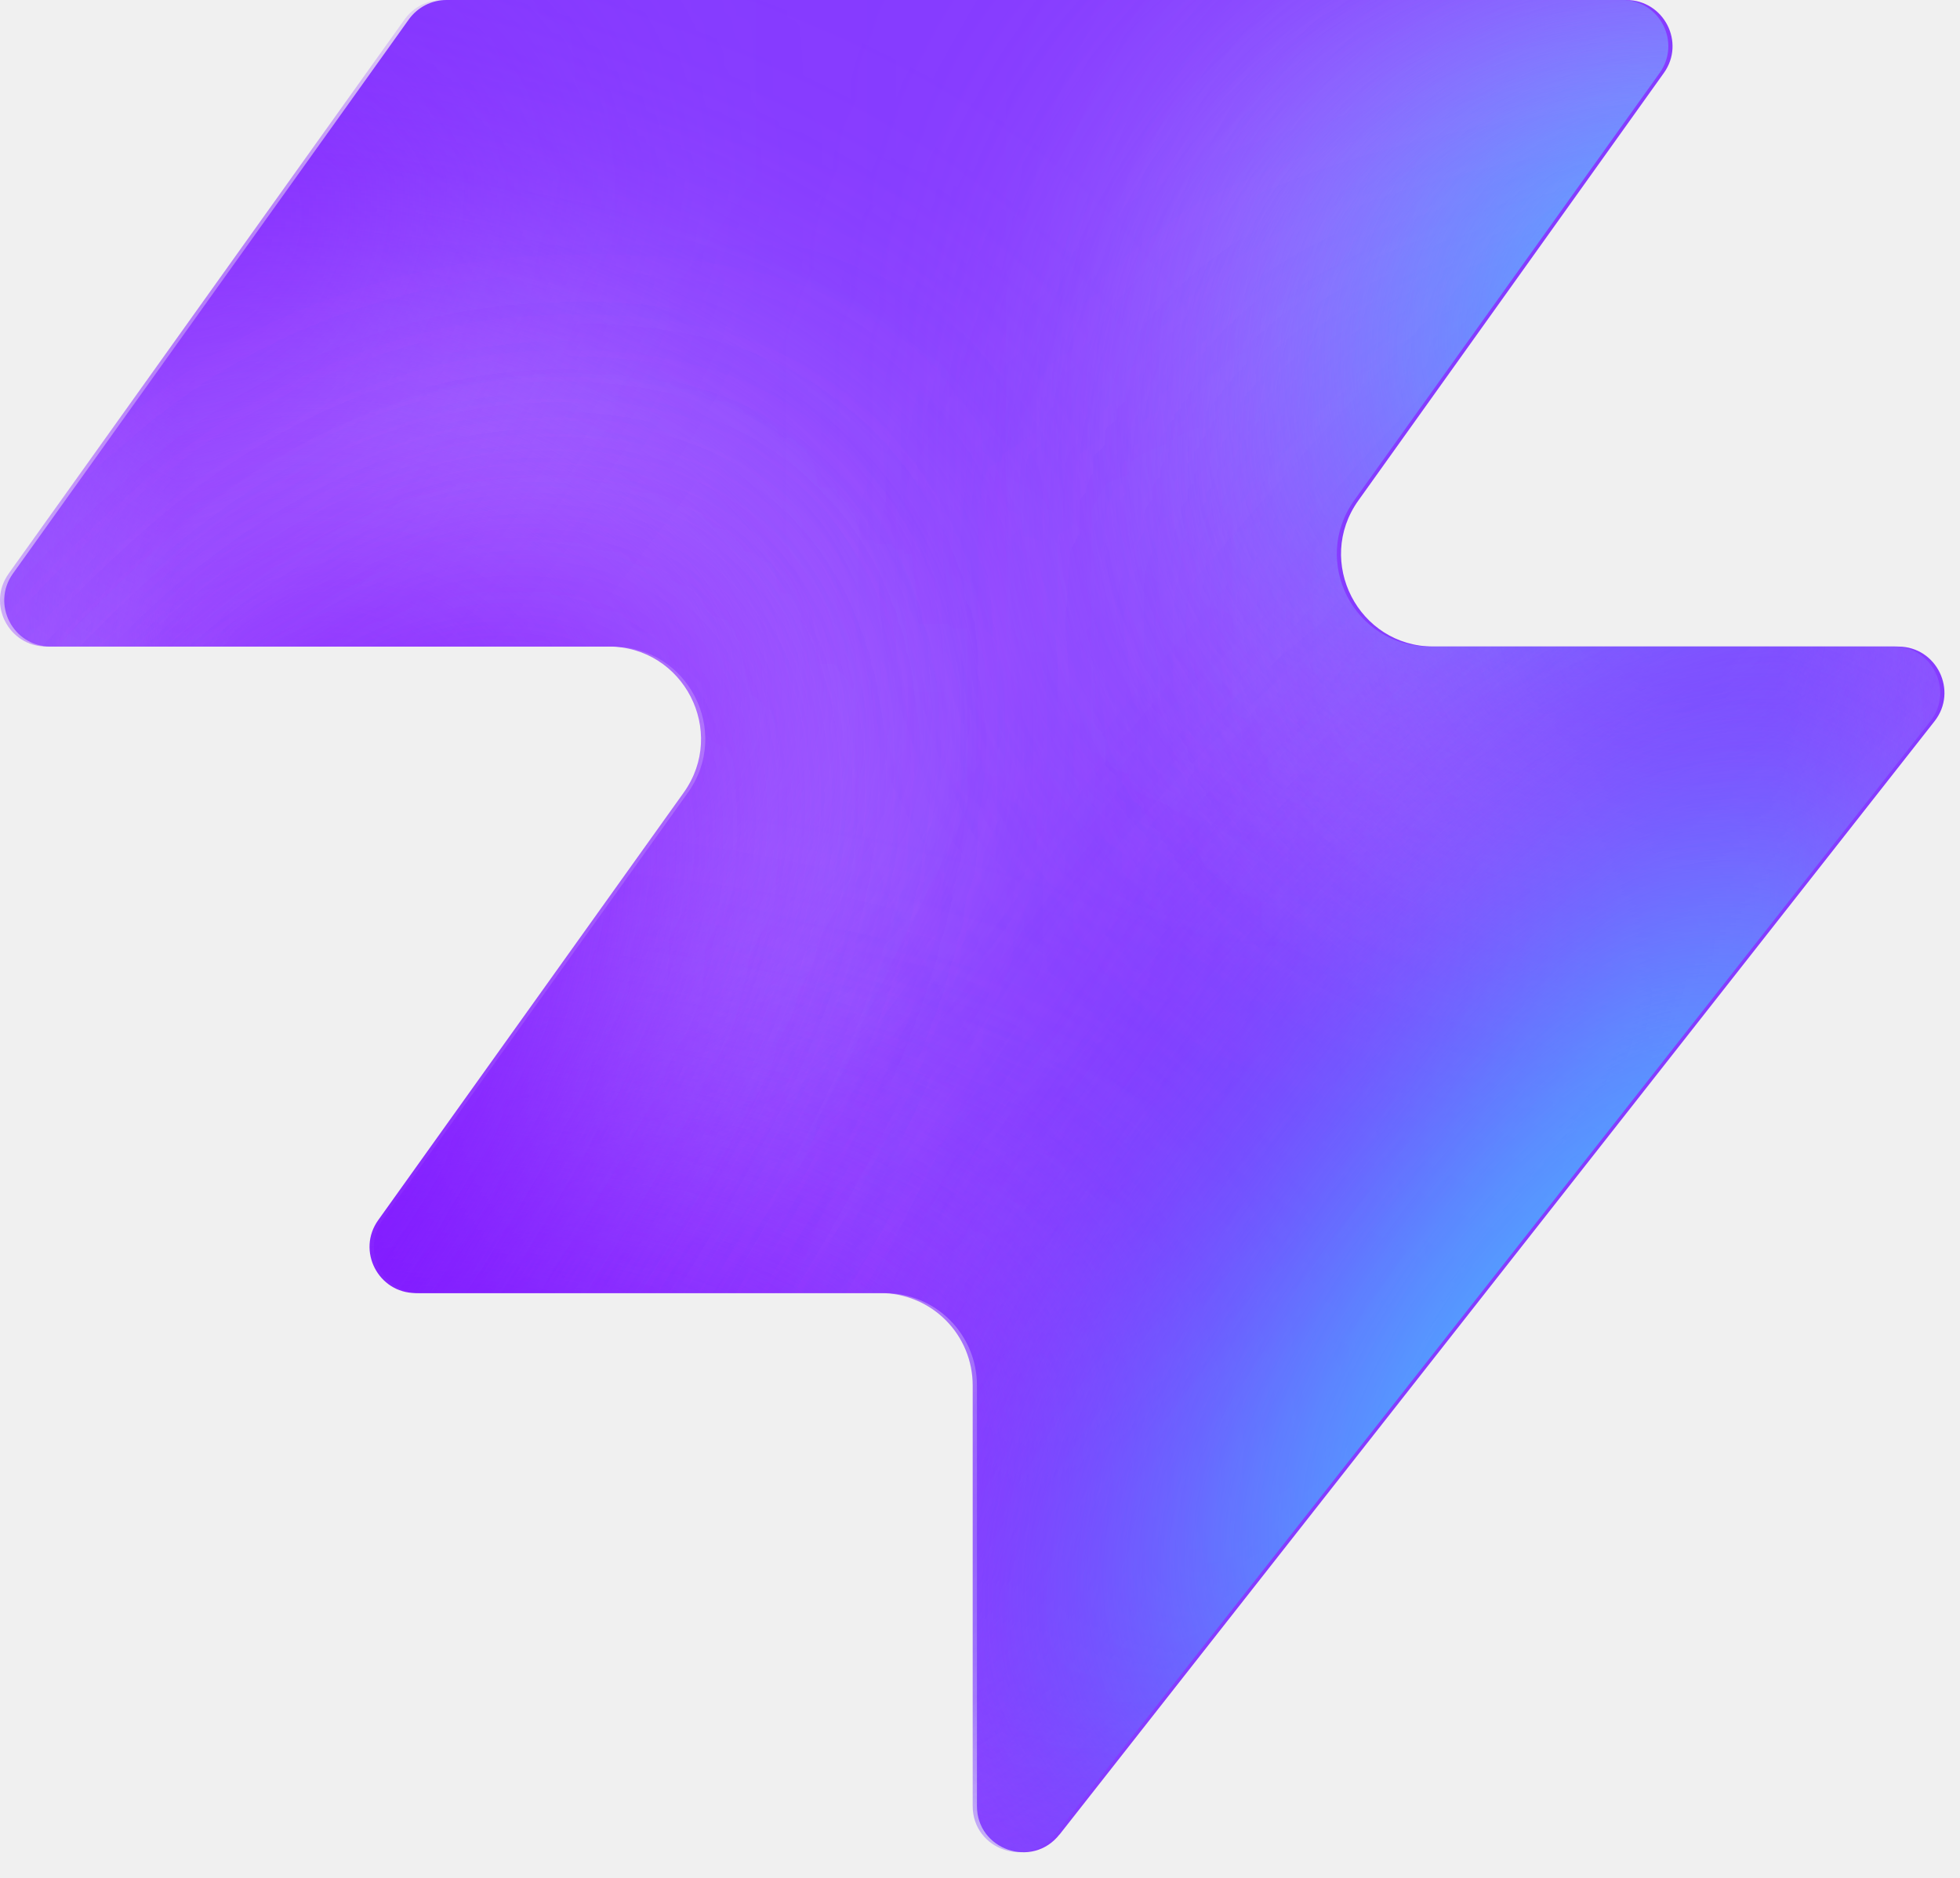
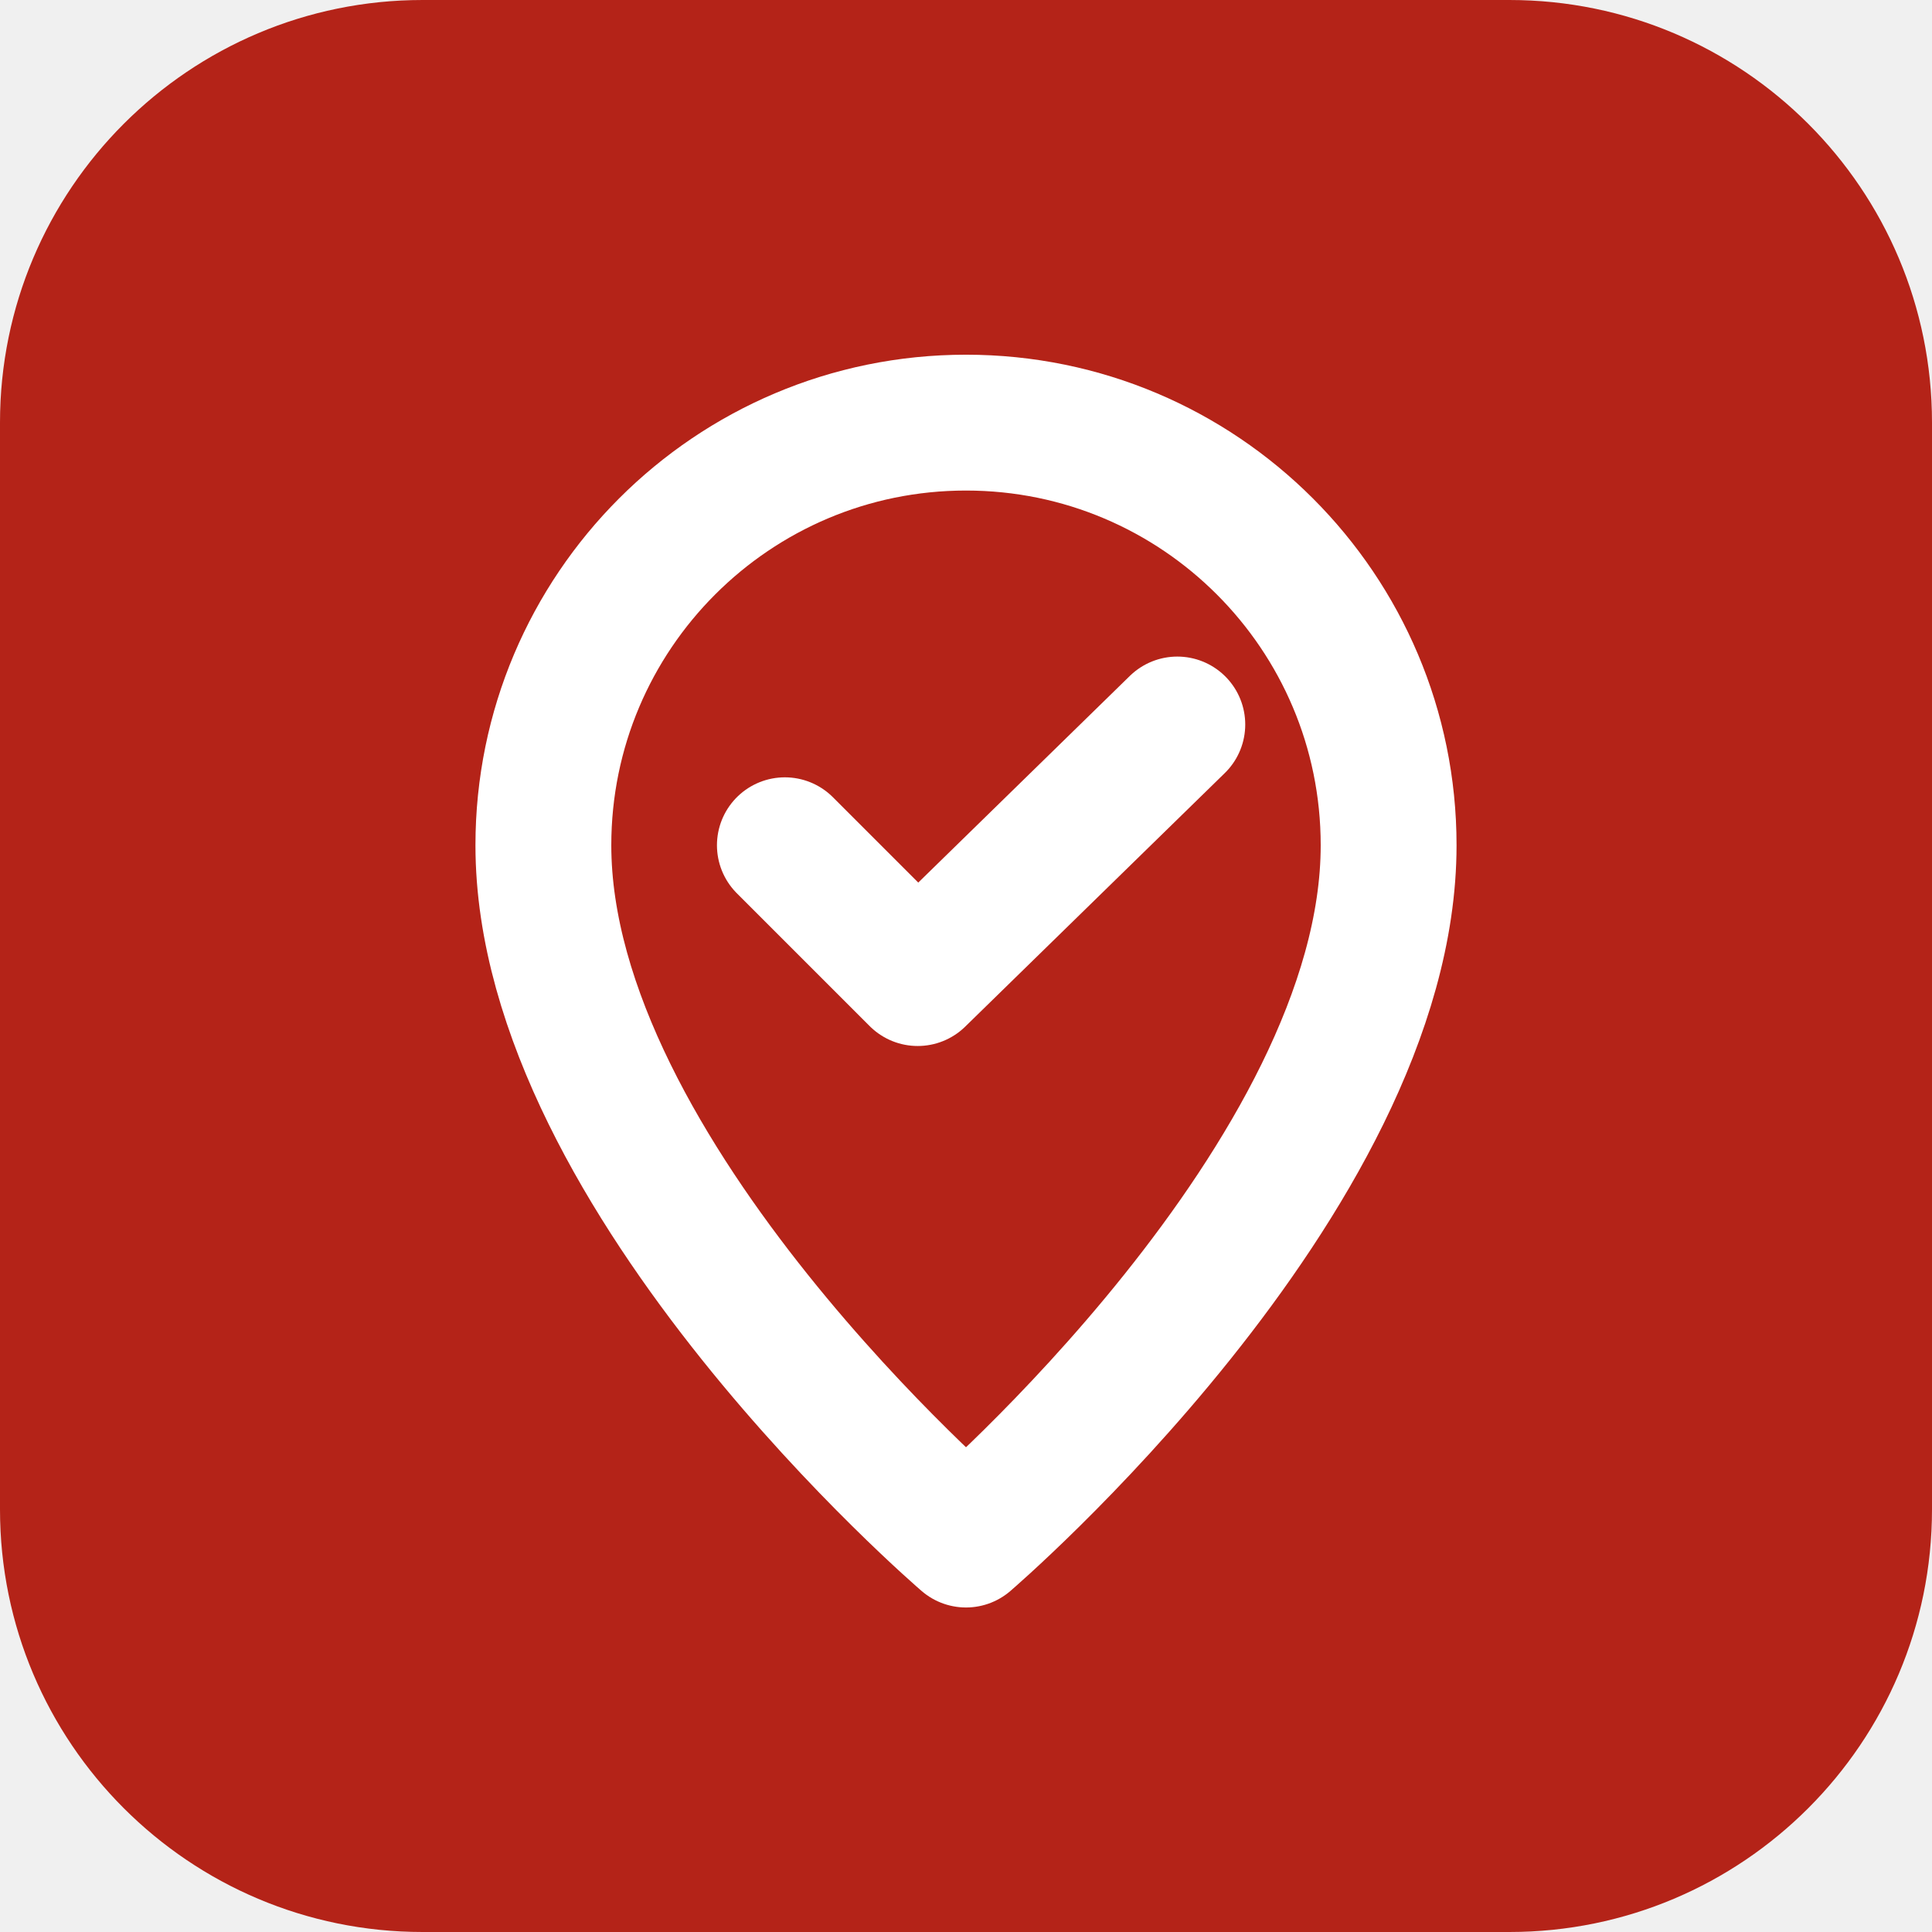
- <svg xmlns="http://www.w3.org/2000/svg" width="48" height="46" fill="none" viewBox="0 0 48 46">
-   <path fill="#863bff" d="M25.946 44.938c-.664.845-2.021.375-2.021-.698V33.937a2.26 2.26 0 0 0-2.262-2.262H10.287c-.92 0-1.456-1.04-.92-1.788l7.48-10.471c1.07-1.497 0-3.578-1.842-3.578H1.237c-.92 0-1.456-1.04-.92-1.788L10.013.474c.214-.297.556-.474.92-.474h28.894c.92 0 1.456 1.04.92 1.788l-7.48 10.471c-1.07 1.498 0 3.579 1.842 3.579h11.377c.943 0 1.473 1.088.89 1.83L25.947 44.94z" style="fill:#863bff;fill:color(display-p3 .525 .23 1);fill-opacity:1" />
-   <mask id="a" width="48" height="46" x="0" y="0" maskUnits="userSpaceOnUse" style="mask-type:alpha">
-     <path fill="#000" d="M25.842 44.938c-.664.844-2.021.375-2.021-.698V33.937a2.26 2.26 0 0 0-2.262-2.262H10.183c-.92 0-1.456-1.04-.92-1.788l7.48-10.471c1.07-1.498 0-3.579-1.842-3.579H1.133c-.92 0-1.456-1.04-.92-1.787L9.91.473c.214-.297.556-.474.92-.474h28.894c.92 0 1.456 1.04.92 1.788l-7.48 10.471c-1.07 1.498 0 3.578 1.842 3.578h11.377c.943 0 1.473 1.088.89 1.832L25.843 44.94z" style="fill:#000;fill-opacity:1" />
-   </mask>
-   <g mask="url(#a)">
-     <g filter="url(#b)">
-       <ellipse cx="5.508" cy="14.704" fill="#ede6ff" rx="5.508" ry="14.704" style="fill:#ede6ff;fill:color(display-p3 .927 .903 1);fill-opacity:1" transform="matrix(.00324 1 1 -.00324 -4.47 31.516)" />
-     </g>
-     <g filter="url(#c)">
-       <ellipse cx="10.399" cy="29.851" fill="#ede6ff" rx="10.399" ry="29.851" style="fill:#ede6ff;fill:color(display-p3 .927 .903 1);fill-opacity:1" transform="matrix(.00324 1 1 -.00324 -39.328 7.883)" />
-     </g>
-     <g filter="url(#d)">
-       <ellipse cx="5.508" cy="30.487" fill="#7e14ff" rx="5.508" ry="30.487" style="fill:#7e14ff;fill:color(display-p3 .492 .077 1);fill-opacity:1" transform="rotate(89.814 -25.913 -14.639)scale(1 -1)" />
-     </g>
-     <g filter="url(#e)">
-       <ellipse cx="5.508" cy="30.599" fill="#7e14ff" rx="5.508" ry="30.599" style="fill:#7e14ff;fill:color(display-p3 .492 .077 1);fill-opacity:1" transform="rotate(89.814 -32.644 -3.334)scale(1 -1)" />
-     </g>
-     <g filter="url(#f)">
-       <ellipse cx="5.508" cy="30.599" fill="#7e14ff" rx="5.508" ry="30.599" style="fill:#7e14ff;fill:color(display-p3 .492 .077 1);fill-opacity:1" transform="matrix(.00324 1 1 -.00324 -34.34 30.47)" />
-     </g>
-     <g filter="url(#g)">
-       <ellipse cx="14.072" cy="22.078" fill="#ede6ff" rx="14.072" ry="22.078" style="fill:#ede6ff;fill:color(display-p3 .927 .903 1);fill-opacity:1" transform="rotate(93.35 24.506 48.493)scale(-1 1)" />
-     </g>
-     <g filter="url(#h)">
-       <ellipse cx="3.47" cy="21.501" fill="#7e14ff" rx="3.47" ry="21.501" style="fill:#7e14ff;fill:color(display-p3 .492 .077 1);fill-opacity:1" transform="rotate(89.009 28.708 47.59)scale(-1 1)" />
-     </g>
-     <g filter="url(#i)">
-       <ellipse cx="3.47" cy="21.501" fill="#7e14ff" rx="3.47" ry="21.501" style="fill:#7e14ff;fill:color(display-p3 .492 .077 1);fill-opacity:1" transform="rotate(89.009 28.708 47.59)scale(-1 1)" />
-     </g>
-     <g filter="url(#j)">
-       <ellipse cx=".387" cy="8.972" fill="#7e14ff" rx="4.407" ry="29.108" style="fill:#7e14ff;fill:color(display-p3 .492 .077 1);fill-opacity:1" transform="rotate(39.51 .387 8.972)" />
-     </g>
-     <g filter="url(#k)">
-       <ellipse cx="47.523" cy="-6.092" fill="#7e14ff" rx="4.407" ry="29.108" style="fill:#7e14ff;fill:color(display-p3 .492 .077 1);fill-opacity:1" transform="rotate(37.892 47.523 -6.092)" />
-     </g>
-     <g filter="url(#l)">
-       <ellipse cx="41.412" cy="6.333" fill="#47bfff" rx="5.971" ry="9.665" style="fill:#47bfff;fill:color(display-p3 .28 .748 1);fill-opacity:1" transform="rotate(37.892 41.412 6.333)" />
-     </g>
-     <g filter="url(#m)">
-       <ellipse cx="-1.879" cy="38.332" fill="#7e14ff" rx="4.407" ry="29.108" style="fill:#7e14ff;fill:color(display-p3 .492 .077 1);fill-opacity:1" transform="rotate(37.892 -1.88 38.332)" />
-     </g>
-     <g filter="url(#n)">
-       <ellipse cx="-1.879" cy="38.332" fill="#7e14ff" rx="4.407" ry="29.108" style="fill:#7e14ff;fill:color(display-p3 .492 .077 1);fill-opacity:1" transform="rotate(37.892 -1.88 38.332)" />
-     </g>
-     <g filter="url(#o)">
-       <ellipse cx="35.651" cy="29.907" fill="#7e14ff" rx="4.407" ry="29.108" style="fill:#7e14ff;fill:color(display-p3 .492 .077 1);fill-opacity:1" transform="rotate(37.892 35.651 29.907)" />
-     </g>
-     <g filter="url(#p)">
-       <ellipse cx="38.418" cy="32.4" fill="#47bfff" rx="5.971" ry="15.297" style="fill:#47bfff;fill:color(display-p3 .28 .748 1);fill-opacity:1" transform="rotate(37.892 38.418 32.4)" />
-     </g>
-   </g>
-   <defs>
-     <filter id="b" width="60.045" height="41.654" x="-19.77" y="16.149" color-interpolation-filters="sRGB" filterUnits="userSpaceOnUse">
-       <feFlood flood-opacity="0" result="BackgroundImageFix" />
-       <feBlend in="SourceGraphic" in2="BackgroundImageFix" result="shape" />
-       <feGaussianBlur result="effect1_foregroundBlur_2002_17158" stdDeviation="7.659" />
-     </filter>
-     <filter id="c" width="90.34" height="51.437" x="-54.613" y="-7.533" color-interpolation-filters="sRGB" filterUnits="userSpaceOnUse">
-       <feFlood flood-opacity="0" result="BackgroundImageFix" />
-       <feBlend in="SourceGraphic" in2="BackgroundImageFix" result="shape" />
-       <feGaussianBlur result="effect1_foregroundBlur_2002_17158" stdDeviation="7.659" />
-     </filter>
-     <filter id="d" width="79.355" height="29.4" x="-49.64" y="2.03" color-interpolation-filters="sRGB" filterUnits="userSpaceOnUse">
-       <feFlood flood-opacity="0" result="BackgroundImageFix" />
-       <feBlend in="SourceGraphic" in2="BackgroundImageFix" result="shape" />
-       <feGaussianBlur result="effect1_foregroundBlur_2002_17158" stdDeviation="4.596" />
-     </filter>
-     <filter id="e" width="79.579" height="29.4" x="-45.045" y="20.029" color-interpolation-filters="sRGB" filterUnits="userSpaceOnUse">
-       <feFlood flood-opacity="0" result="BackgroundImageFix" />
-       <feBlend in="SourceGraphic" in2="BackgroundImageFix" result="shape" />
-       <feGaussianBlur result="effect1_foregroundBlur_2002_17158" stdDeviation="4.596" />
-     </filter>
-     <filter id="f" width="79.579" height="29.4" x="-43.513" y="21.178" color-interpolation-filters="sRGB" filterUnits="userSpaceOnUse">
-       <feFlood flood-opacity="0" result="BackgroundImageFix" />
-       <feBlend in="SourceGraphic" in2="BackgroundImageFix" result="shape" />
-       <feGaussianBlur result="effect1_foregroundBlur_2002_17158" stdDeviation="4.596" />
-     </filter>
-     <filter id="g" width="74.749" height="58.852" x="15.756" y="-17.901" color-interpolation-filters="sRGB" filterUnits="userSpaceOnUse">
-       <feFlood flood-opacity="0" result="BackgroundImageFix" />
-       <feBlend in="SourceGraphic" in2="BackgroundImageFix" result="shape" />
-       <feGaussianBlur result="effect1_foregroundBlur_2002_17158" stdDeviation="7.659" />
-     </filter>
-     <filter id="h" width="61.377" height="25.362" x="23.548" y="2.284" color-interpolation-filters="sRGB" filterUnits="userSpaceOnUse">
-       <feFlood flood-opacity="0" result="BackgroundImageFix" />
-       <feBlend in="SourceGraphic" in2="BackgroundImageFix" result="shape" />
-       <feGaussianBlur result="effect1_foregroundBlur_2002_17158" stdDeviation="4.596" />
-     </filter>
-     <filter id="i" width="61.377" height="25.362" x="23.548" y="2.284" color-interpolation-filters="sRGB" filterUnits="userSpaceOnUse">
-       <feFlood flood-opacity="0" result="BackgroundImageFix" />
-       <feBlend in="SourceGraphic" in2="BackgroundImageFix" result="shape" />
-       <feGaussianBlur result="effect1_foregroundBlur_2002_17158" stdDeviation="4.596" />
-     </filter>
-     <filter id="j" width="56.045" height="63.649" x="-27.636" y="-22.853" color-interpolation-filters="sRGB" filterUnits="userSpaceOnUse">
-       <feFlood flood-opacity="0" result="BackgroundImageFix" />
-       <feBlend in="SourceGraphic" in2="BackgroundImageFix" result="shape" />
-       <feGaussianBlur result="effect1_foregroundBlur_2002_17158" stdDeviation="4.596" />
-     </filter>
-     <filter id="k" width="54.814" height="64.646" x="20.116" y="-38.415" color-interpolation-filters="sRGB" filterUnits="userSpaceOnUse">
-       <feFlood flood-opacity="0" result="BackgroundImageFix" />
-       <feBlend in="SourceGraphic" in2="BackgroundImageFix" result="shape" />
-       <feGaussianBlur result="effect1_foregroundBlur_2002_17158" stdDeviation="4.596" />
-     </filter>
-     <filter id="l" width="33.541" height="35.313" x="24.641" y="-11.323" color-interpolation-filters="sRGB" filterUnits="userSpaceOnUse">
-       <feFlood flood-opacity="0" result="BackgroundImageFix" />
-       <feBlend in="SourceGraphic" in2="BackgroundImageFix" result="shape" />
-       <feGaussianBlur result="effect1_foregroundBlur_2002_17158" stdDeviation="4.596" />
-     </filter>
-     <filter id="m" width="54.814" height="64.646" x="-29.286" y="6.009" color-interpolation-filters="sRGB" filterUnits="userSpaceOnUse">
-       <feFlood flood-opacity="0" result="BackgroundImageFix" />
-       <feBlend in="SourceGraphic" in2="BackgroundImageFix" result="shape" />
-       <feGaussianBlur result="effect1_foregroundBlur_2002_17158" stdDeviation="4.596" />
-     </filter>
-     <filter id="n" width="54.814" height="64.646" x="-29.286" y="6.009" color-interpolation-filters="sRGB" filterUnits="userSpaceOnUse">
-       <feFlood flood-opacity="0" result="BackgroundImageFix" />
-       <feBlend in="SourceGraphic" in2="BackgroundImageFix" result="shape" />
-       <feGaussianBlur result="effect1_foregroundBlur_2002_17158" stdDeviation="4.596" />
-     </filter>
-     <filter id="o" width="54.814" height="64.646" x="8.244" y="-2.416" color-interpolation-filters="sRGB" filterUnits="userSpaceOnUse">
-       <feFlood flood-opacity="0" result="BackgroundImageFix" />
-       <feBlend in="SourceGraphic" in2="BackgroundImageFix" result="shape" />
-       <feGaussianBlur result="effect1_foregroundBlur_2002_17158" stdDeviation="4.596" />
-     </filter>
-     <filter id="p" width="39.409" height="43.623" x="18.713" y="10.588" color-interpolation-filters="sRGB" filterUnits="userSpaceOnUse">
-       <feFlood flood-opacity="0" result="BackgroundImageFix" />
-       <feBlend in="SourceGraphic" in2="BackgroundImageFix" result="shape" />
-       <feGaussianBlur result="effect1_foregroundBlur_2002_17158" stdDeviation="4.596" />
-     </filter>
-   </defs>
+ <svg xmlns="http://www.w3.org/2000/svg" viewBox="0 0 32 32">
+   <rect width="32" height="32" rx="7" fill="#b42318" />
+   <path d="M16 25.5s-7-6-7-11.5a7 7 0 0 1 14 0c0 5.5-7 11.5-7 11.5Z" fill="none" stroke="#fff" stroke-width="2.25" stroke-linejoin="round" />
+   <path d="m13 14 2.2 2.2L19.5 12" fill="none" stroke="#fff" stroke-width="2.25" stroke-linecap="round" stroke-linejoin="round" />
</svg>
